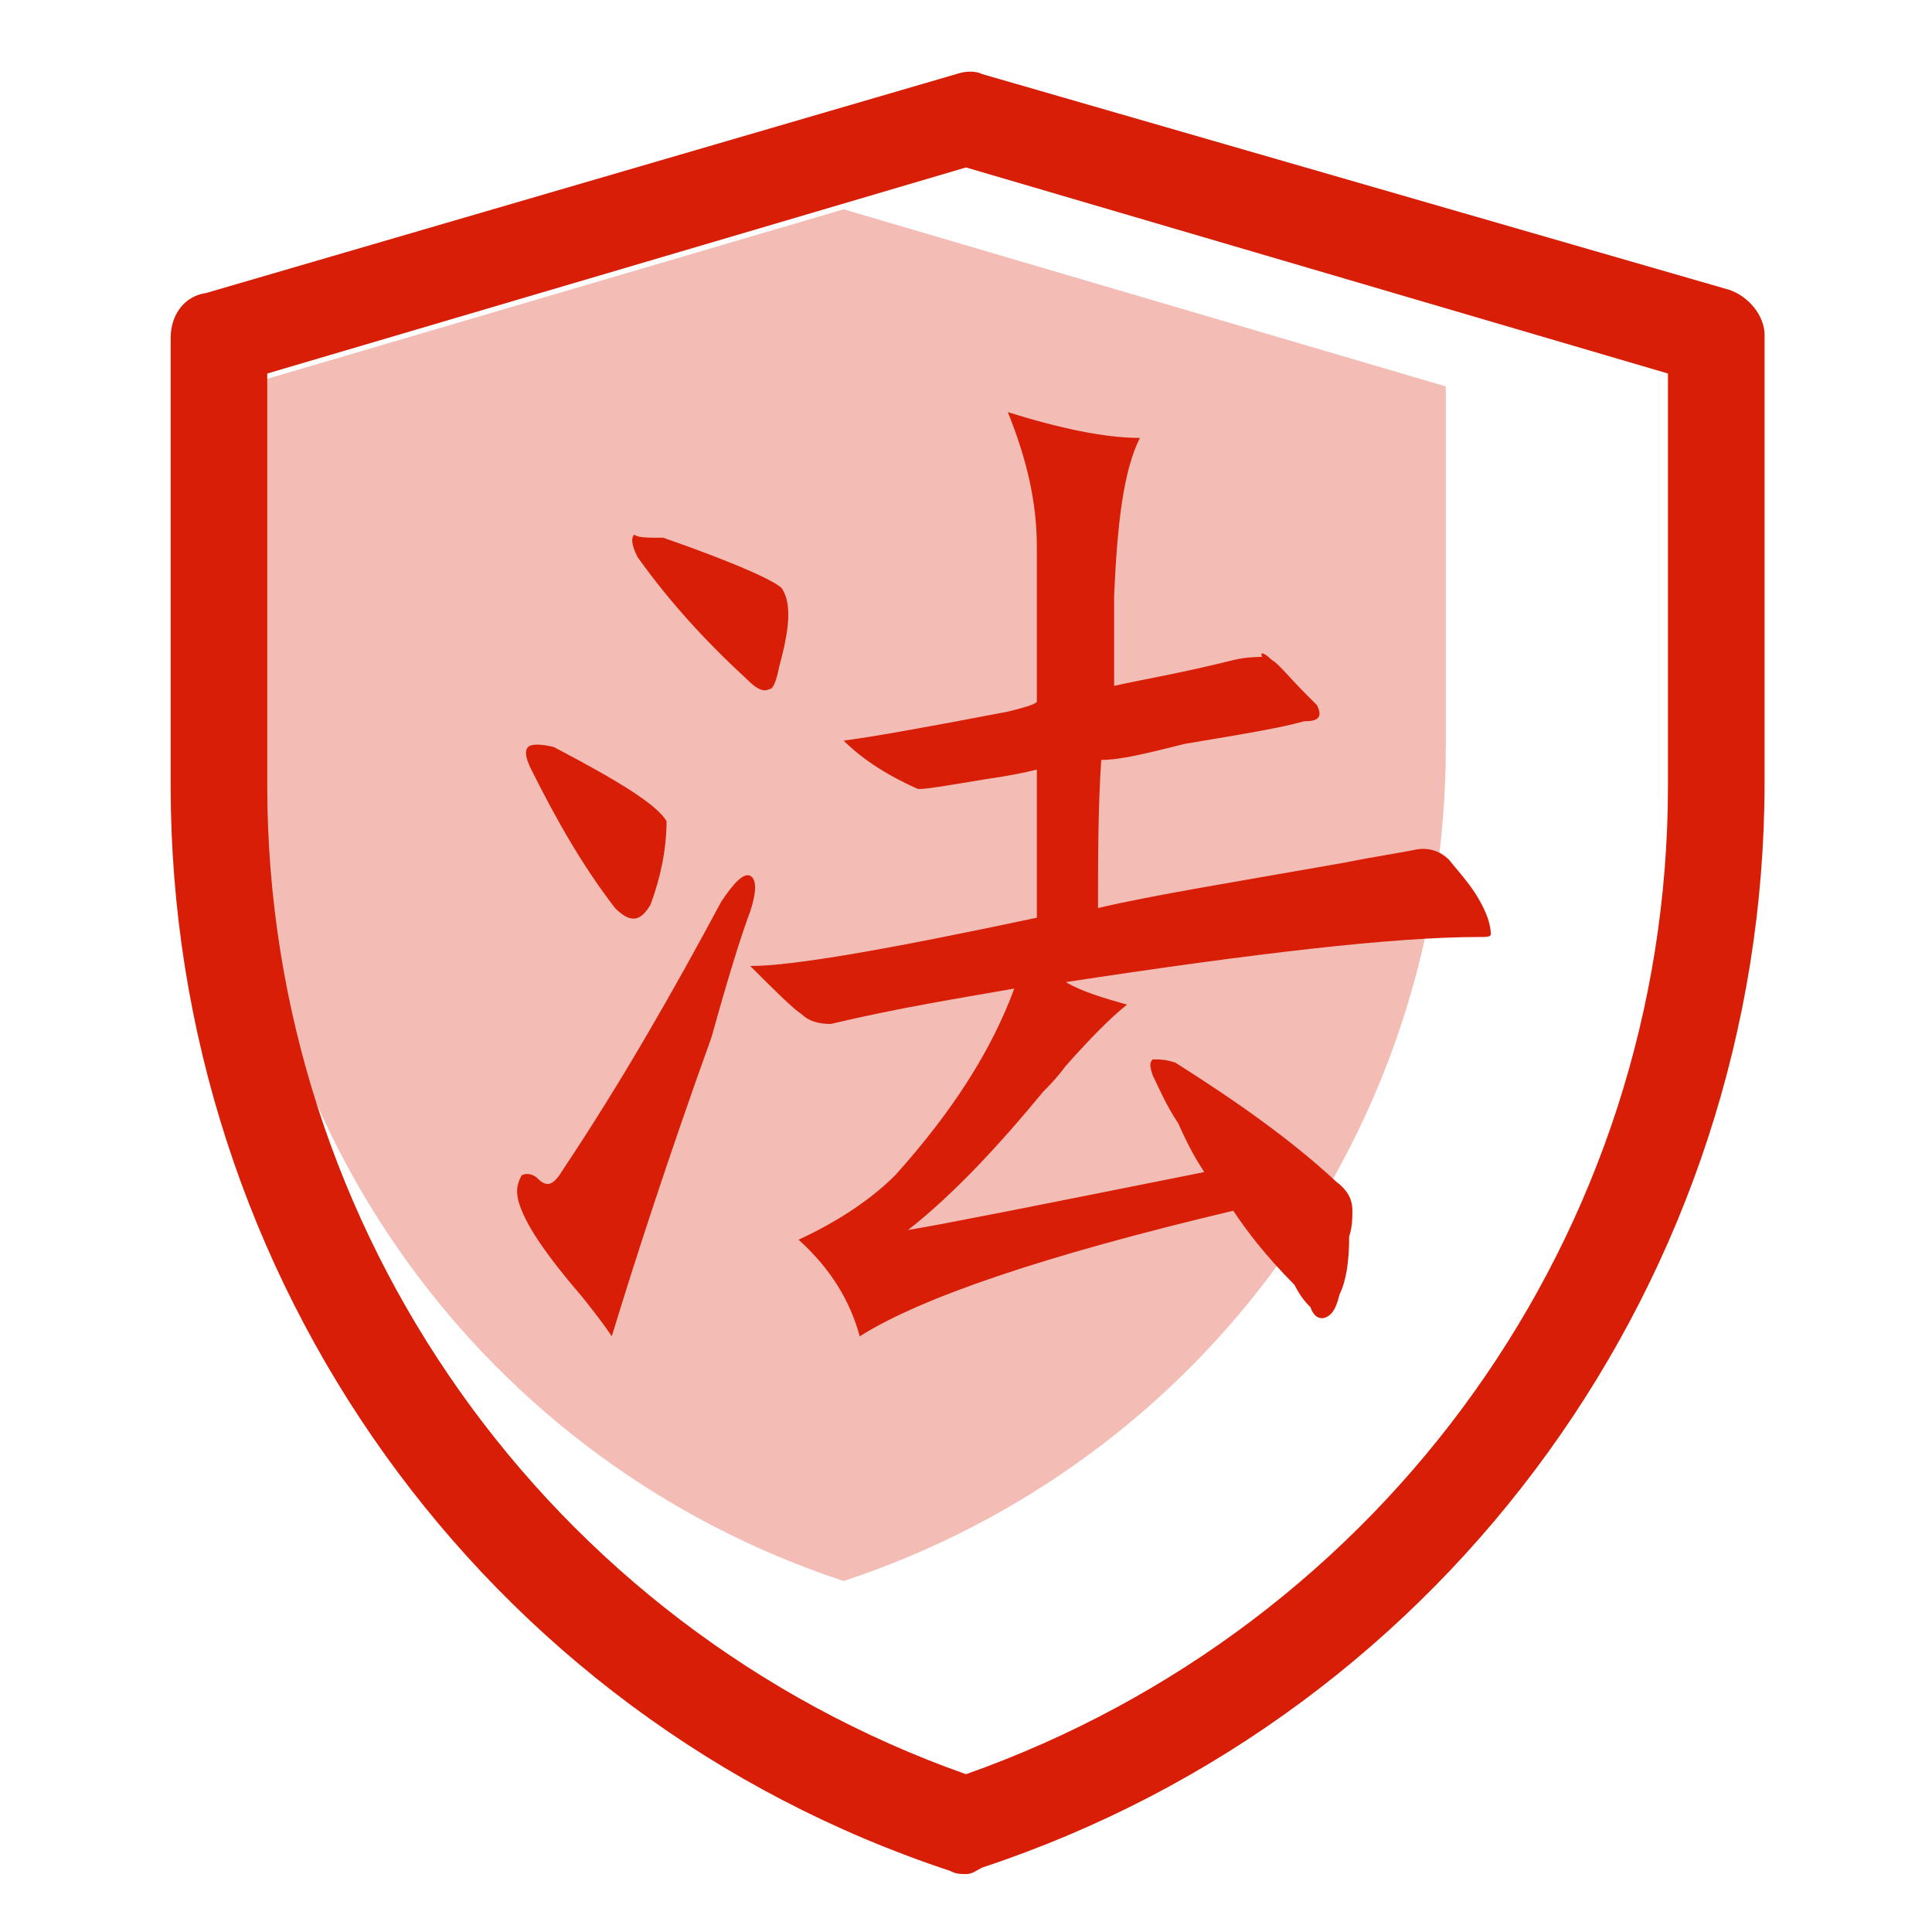
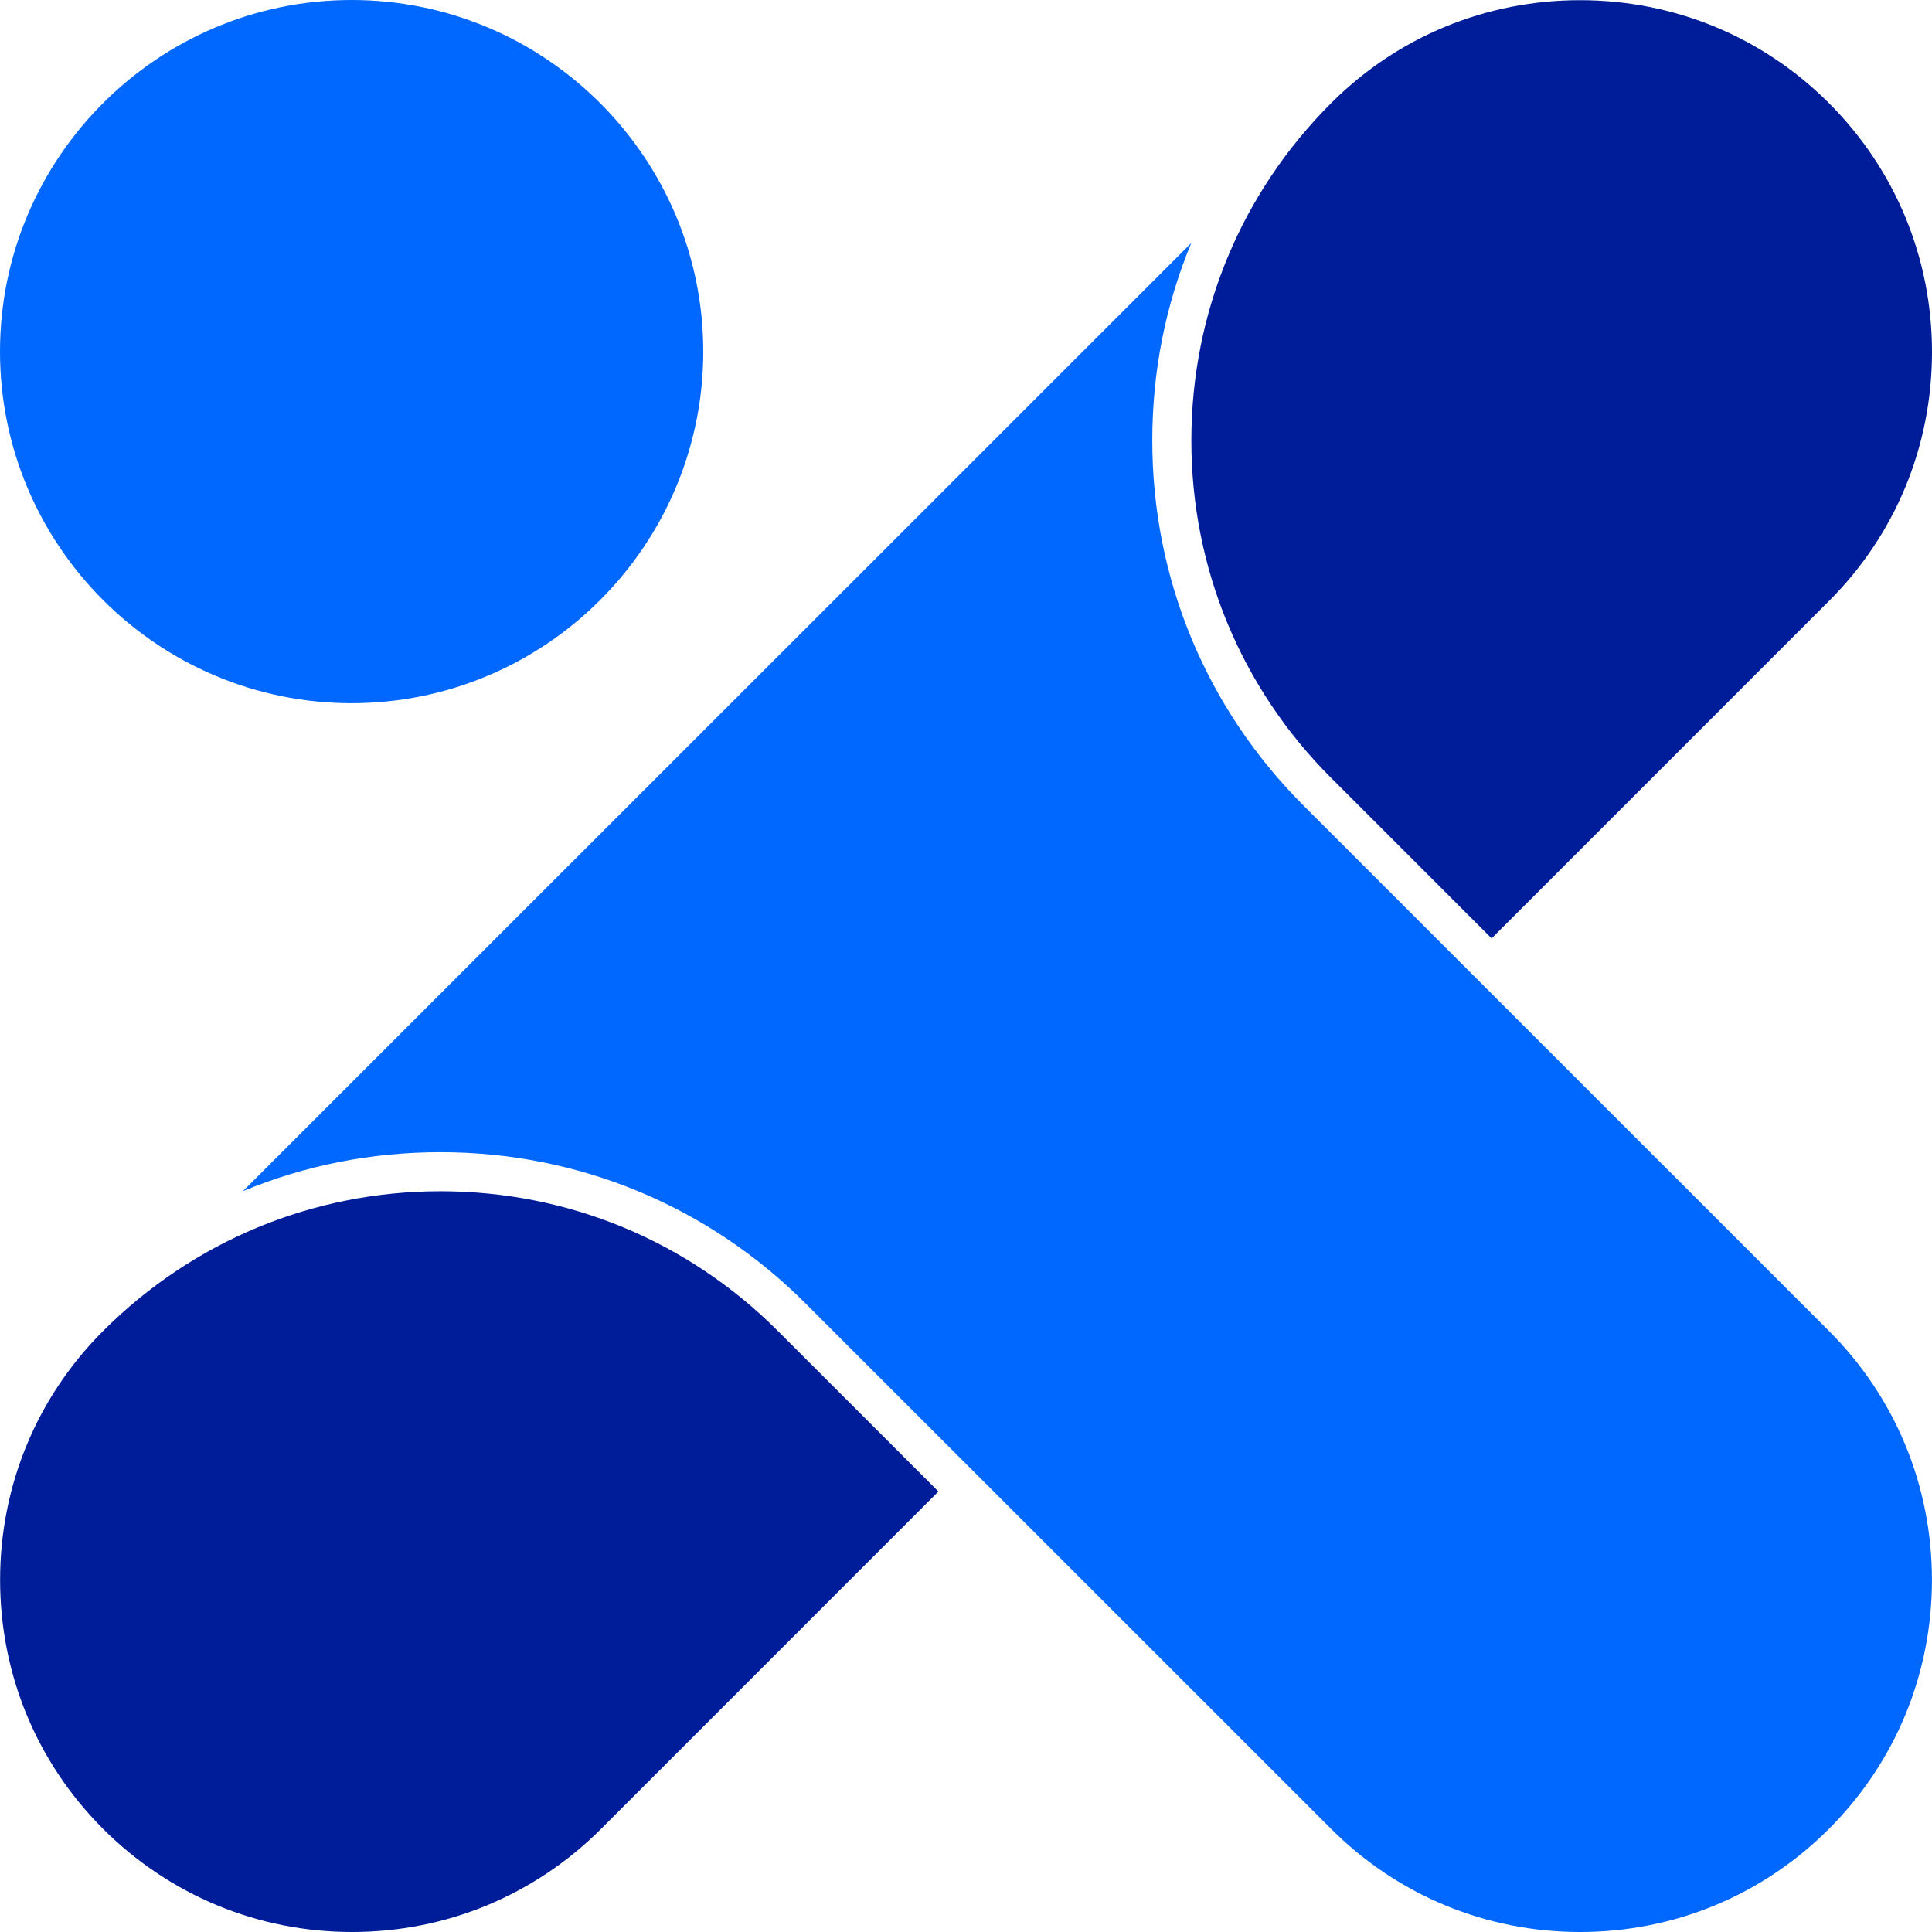
- <svg xmlns="http://www.w3.org/2000/svg" t="1766472075133" class="icon" viewBox="0 0 1024 1024" version="1.1" p-id="7233" width="128" height="128">
-   <path d="M512 993.28c-3.413 0-5.12 0-8.533-1.707C256 909.653 90.453 677.547 90.453 416.427V179.2c0-11.947 6.827-22.187 18.773-23.893l397.653-116.053c5.12-1.707 10.24-1.707 13.653 0L916.48 153.6c10.24 3.413 18.773 13.653 18.773 23.893v237.227c0 261.12-167.253 493.227-414.72 575.147-3.413 1.707-5.12 3.413-8.533 3.413zM141.653 197.973v218.453C141.653 651.947 290.133 861.867 512 940.373c221.867-78.507 372.053-286.72 372.053-523.947V197.973L512 88.747 141.653 197.973z" fill="#d81e06" p-id="7234" />
-   <path d="M382.293 477.867c6.827-10.24 11.947-15.36 15.36-13.653 3.413 1.707 3.413 8.533 0 18.773-5.12 13.653-11.947 35.84-20.48 66.56-23.893 66.56-40.96 119.467-52.907 158.72-3.413-5.12-8.533-11.947-15.36-20.48-20.48-23.893-30.72-39.253-34.133-51.2-1.707-6.827 0-10.24 1.707-13.653 3.413-1.707 6.827 0 8.533 1.707 5.12 5.12 8.533 3.413 13.653-5.12 30.72-46.08 58.027-93.867 83.627-141.653z m-88.747-81.92c35.84 18.773 54.613 30.72 59.733 39.253 0 15.36-3.413 30.72-8.533 44.373-5.12 8.533-10.24 10.24-18.773 1.707-17.067-22.187-30.72-46.08-44.373-73.387-3.413-6.827-3.413-10.24-1.707-11.947 1.707-1.707 6.827-1.707 13.653 0z m58.027-110.933c39.253 13.653 61.44 23.893 63.147 27.307 5.12 8.533 3.413 22.187-1.707 40.96-1.707 8.533-3.413 11.947-5.12 11.947-3.413 1.707-6.827 0-11.947-5.12-22.187-20.48-40.96-40.96-58.027-64.853-3.413-6.827-3.413-10.24-1.707-11.947 1.707 1.707 6.827 1.707 15.36 1.707z m322.56 64.853c3.413 1.707 8.533 8.533 18.773 18.773l5.12 5.12c3.413 6.827 0 8.533-6.827 8.533-11.947 3.413-32.427 6.827-63.147 11.947-20.48 5.12-34.133 8.533-44.373 8.533-1.707 25.6-1.707 52.907-1.707 78.507 29.013-6.827 71.68-13.653 129.707-23.893 17.067-3.413 29.013-5.12 37.547-6.827 6.827-1.707 13.653 0 18.773 5.12 6.827 8.533 15.36 17.067 20.48 30.72 1.707 5.12 1.707 8.533 1.707 8.533 0 1.707-1.707 1.707-6.827 1.707-44.373 0-117.76 8.533-218.453 23.893 8.533 5.12 20.48 8.533 32.427 11.947-8.533 6.827-18.773 17.067-32.427 32.427-5.12 6.827-8.533 10.24-11.947 13.653-23.893 29.013-47.787 54.613-71.68 73.387 20.48-3.413 71.68-13.653 157.013-30.72-3.413-5.12-8.533-13.653-13.653-25.6-6.827-10.24-10.24-18.773-13.653-25.6-1.707-5.12-1.707-6.827 0-8.533 3.413 0 6.827 0 11.947 1.707 32.427 20.48 61.44 40.96 85.333 63.147 6.827 5.12 8.533 10.24 8.533 15.36 0 3.413 0 8.533-1.707 13.653 0 13.653-1.707 23.893-5.12 30.72-1.707 6.827-3.413 10.24-6.827 11.947-3.413 1.707-6.827 0-8.533-5.12-1.707-1.707-5.12-5.12-8.533-11.947-15.36-15.36-25.6-29.013-32.427-39.253-100.693 23.893-165.547 46.08-197.973 66.56-5.12-18.773-15.36-35.84-32.427-51.2 22.187-10.24 39.253-22.187 51.2-34.133 30.72-34.133 51.2-66.56 63.147-98.987-29.013 5.12-61.44 10.24-97.28 18.773-6.827 0-11.947-1.707-15.36-5.12-5.12-3.413-13.653-11.947-27.307-25.6 22.187 0 71.68-8.533 151.893-25.6v-78.507c-6.827 1.707-15.36 3.413-27.307 5.12-20.48 3.413-30.72 5.12-34.133 5.12h-1.707c-15.36-6.827-29.013-15.36-39.253-25.6 13.653-1.707 42.667-6.827 87.04-15.36 6.827-1.707 13.653-3.413 15.36-5.12V290.133c0-23.893-5.12-46.08-15.36-71.68 27.307 8.533 51.2 13.653 69.973 13.653-8.533 17.067-11.947 44.373-13.653 83.627v47.787c15.36-3.413 35.84-6.827 63.147-13.653 6.827-1.707 13.653-1.707 15.36-1.707-1.707-3.413 1.707-1.707 5.12 1.707z" fill="#d81e06" p-id="7235" />
-   <path d="M128 204.8l319.147-93.867L766.293 204.8v191.147c0 201.387-128 378.88-319.147 442.027C256 774.827 128 597.333 128 395.947V204.8z" fill="#d81e06" opacity=".3" p-id="7236" />
+ <svg xmlns="http://www.w3.org/2000/svg" id="图层_1" data-name="图层 1" viewBox="0 0 2500 2500">
+   <defs>
+     <style>.cls-1{fill:#0068ff;}.cls-2{fill:#001d99;}</style>
+   </defs>
+   <path class="cls-1" d="M1042.33,1686.58l680.15,680c86,86,200.49,133.43,322.13,133.43s236.11-47.38,322.07-133.43,133.25-200.32,133.25-322.14-47.28-236.22-133.18-322.11l-680.08-680C1560.53,916.1,1491.06,748.4,1491.06,570c0-89.22,17-175,50.42-255.52L314.38,1541.34c80.61-33.46,166.44-50.41,255.67-50.41C748.43,1490.93,916.12,1560.42,1042.33,1686.58Z" />
+   <path class="cls-1" d="M454.93,0C204.08,0,0,204.06,0,454.92s204.08,455,454.93,455S910,705.78,910,454.92,705.84,0,454.93,0Z" />
+   <path class="cls-2" d="M570.05,1541.47c-164.88,0-320,64.24-436.67,180.85C47.48,1808.21.13,1922.6.13,2044.43s47.35,236.24,133.25,322.14S333.88,2500,455.58,2500s236.11-47.38,322.21-133.43L1214.32,1930l-207.73-207.68C890,1605.71,735,1541.47,570.05,1541.47Z" />
+   <path class="cls-2" d="M2044.61.23c-121.9,0-236.3,47.31-322.13,133.2C1605.86,250,1541.61,405,1541.61,570s64.25,320,180.8,436.56h.07l207.67,207.72,436.53-436.57c86-85.89,133.32-200.28,133.32-322.1s-47.35-236.25-133.32-322.18S2166.45.23,2044.61.23Z" />
</svg>
